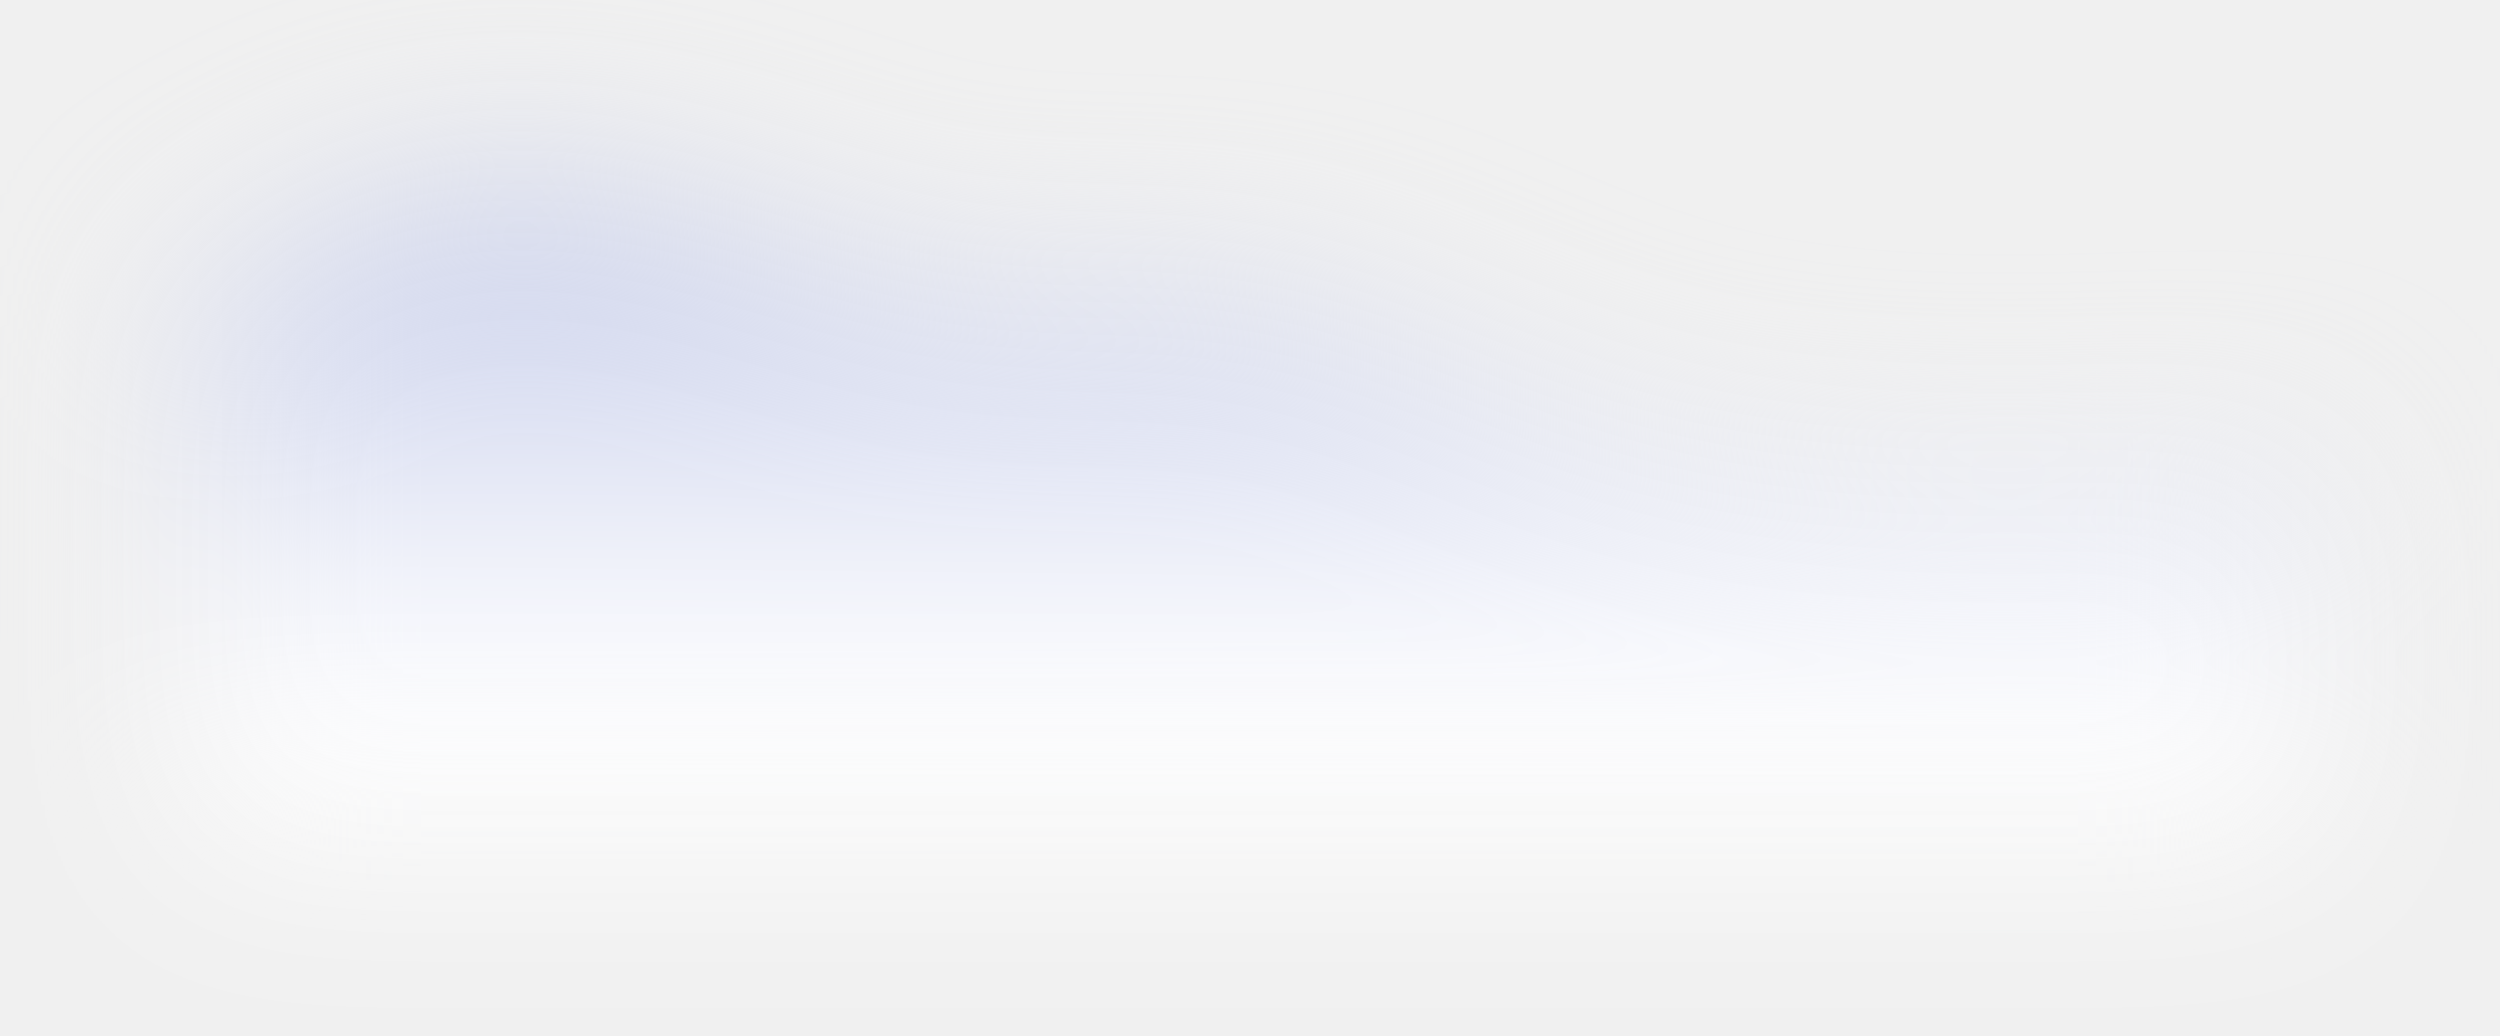
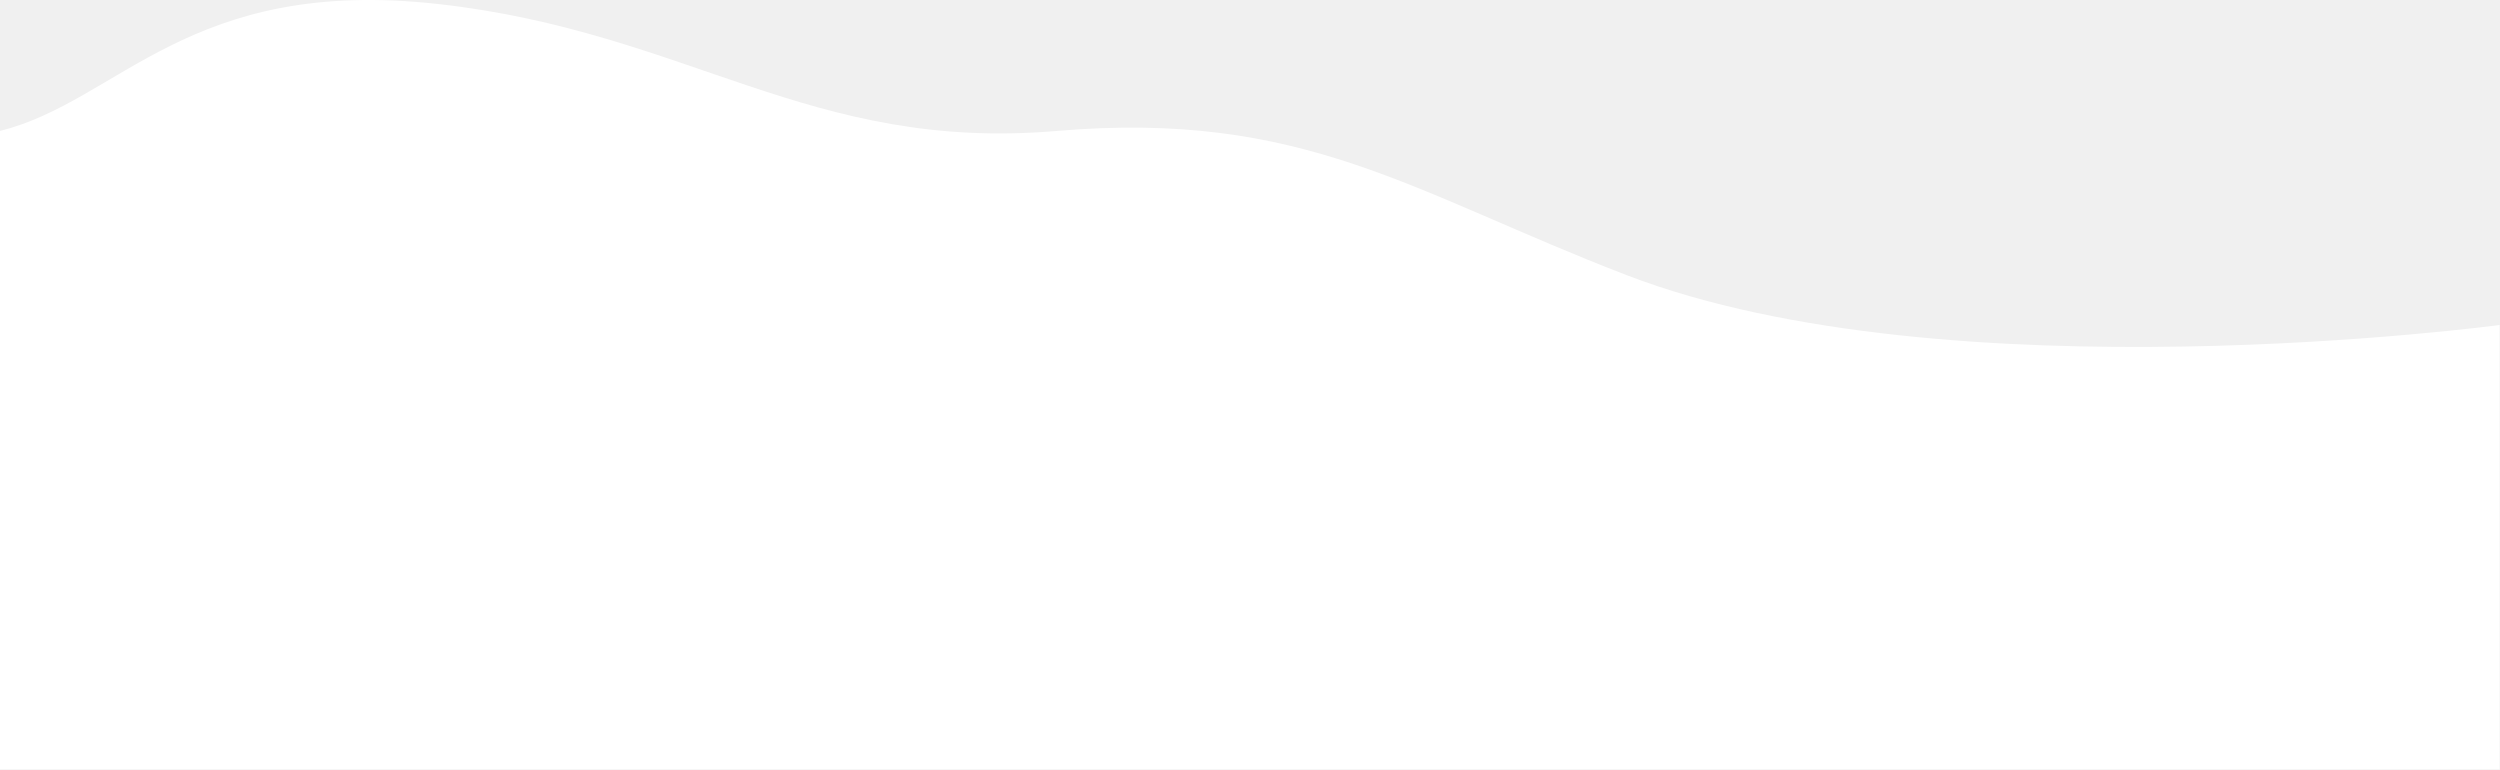
- <svg xmlns="http://www.w3.org/2000/svg" width="1954" height="809" viewBox="0 0 1954 809" fill="none">
-   <g filter="url(#filter0_f_306_12977)">
-     <path d="M1226 331.999C1084 277.353 1012.5 222.66 849 236.639C685.5 250.618 605.489 171.236 440.101 152.69C274.713 134.144 229.123 216.859 150 236.639C150 324.572 150 658.999 150 658.999L1803.6 658.999L1803.6 364.999C1803.6 364.999 1439.19 414.042 1226 331.999Z" fill="url(#paint0_linear_306_12977)" />
-   </g>
-   <defs>
-     <filter id="filter0_f_306_12977" x="0" y="0" width="1953.6" height="808.999" filterUnits="userSpaceOnUse" color-interpolation-filters="sRGB">
-       <feFlood flood-opacity="0" result="BackgroundImageFix" />
-       <feBlend mode="normal" in="SourceGraphic" in2="BackgroundImageFix" result="shape" />
-       <feGaussianBlur stdDeviation="75" result="effect1_foregroundBlur_306_12977" />
-     </filter>
-     <linearGradient id="paint0_linear_306_12977" x1="980.836" y1="164.971" x2="977" y2="555.5" gradientUnits="userSpaceOnUse">
-       <stop stop-color="#C7CEEB" />
-       <stop offset="1" stop-color="white" />
-     </linearGradient>
-   </defs>
+ <svg xmlns="http://www.w3.org/2000/svg" width="2385" height="734" viewBox="0 0 2385 734" fill="none">
+   <path d="M1551.7 262.451C1346.92 183.649 1243.81 104.779 1008.03 124.938C772.243 145.096 656.859 30.624 418.354 3.879C179.848 -22.865 114.103 96.414 0 124.938C0 251.741 0 734 0 734H2384.65V310.039C2384.65 310.039 1859.14 380.761 1551.7 262.451Z" fill="white" />
</svg>
